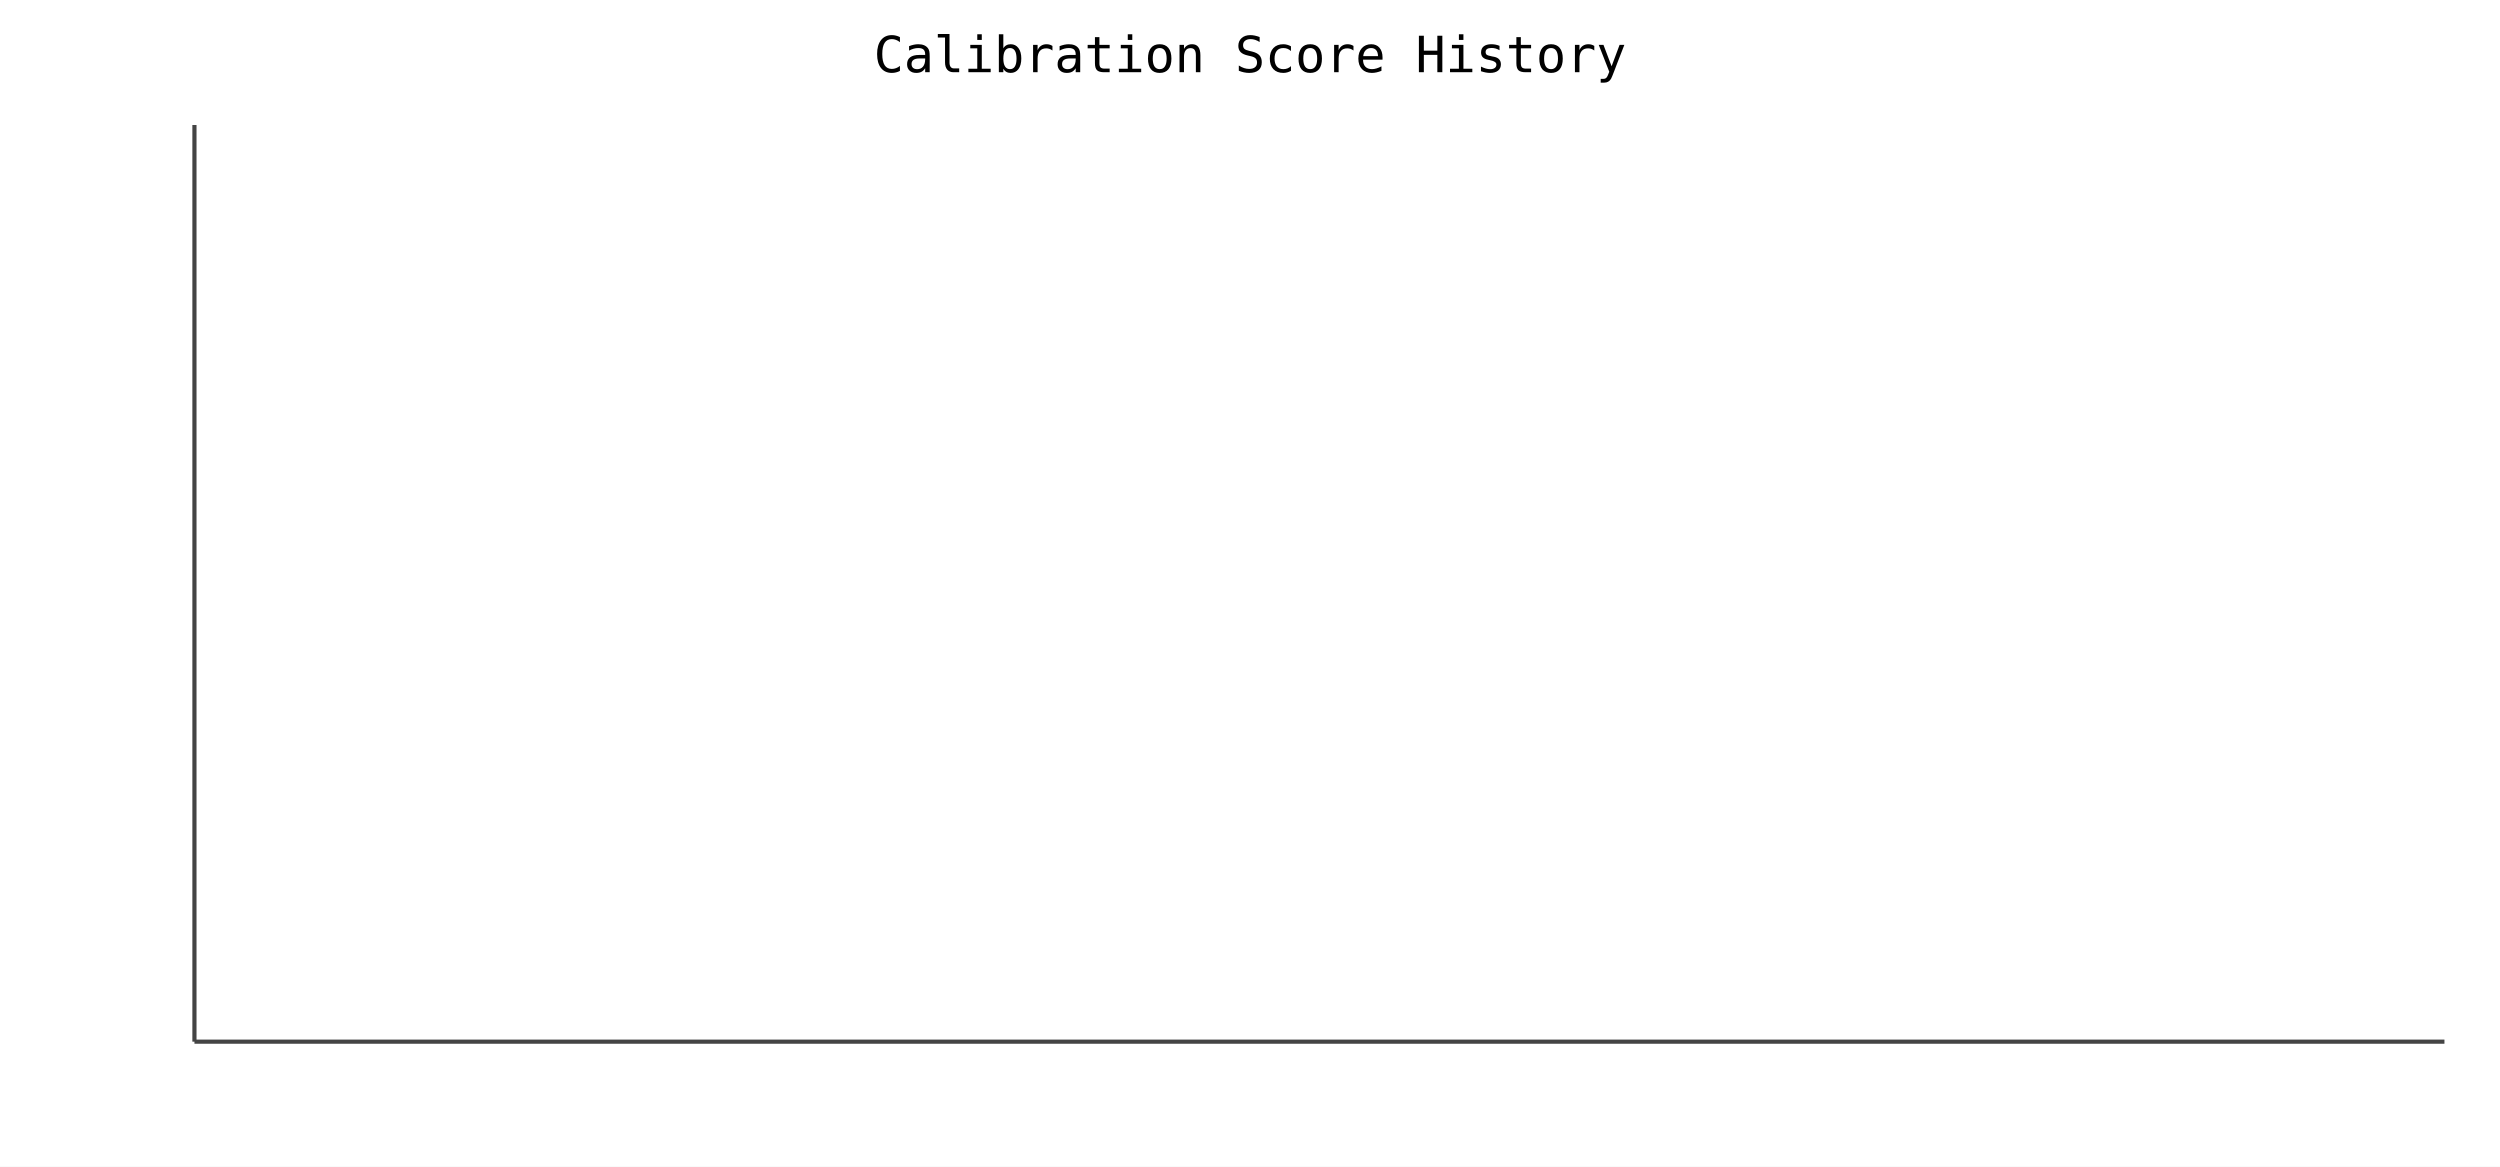
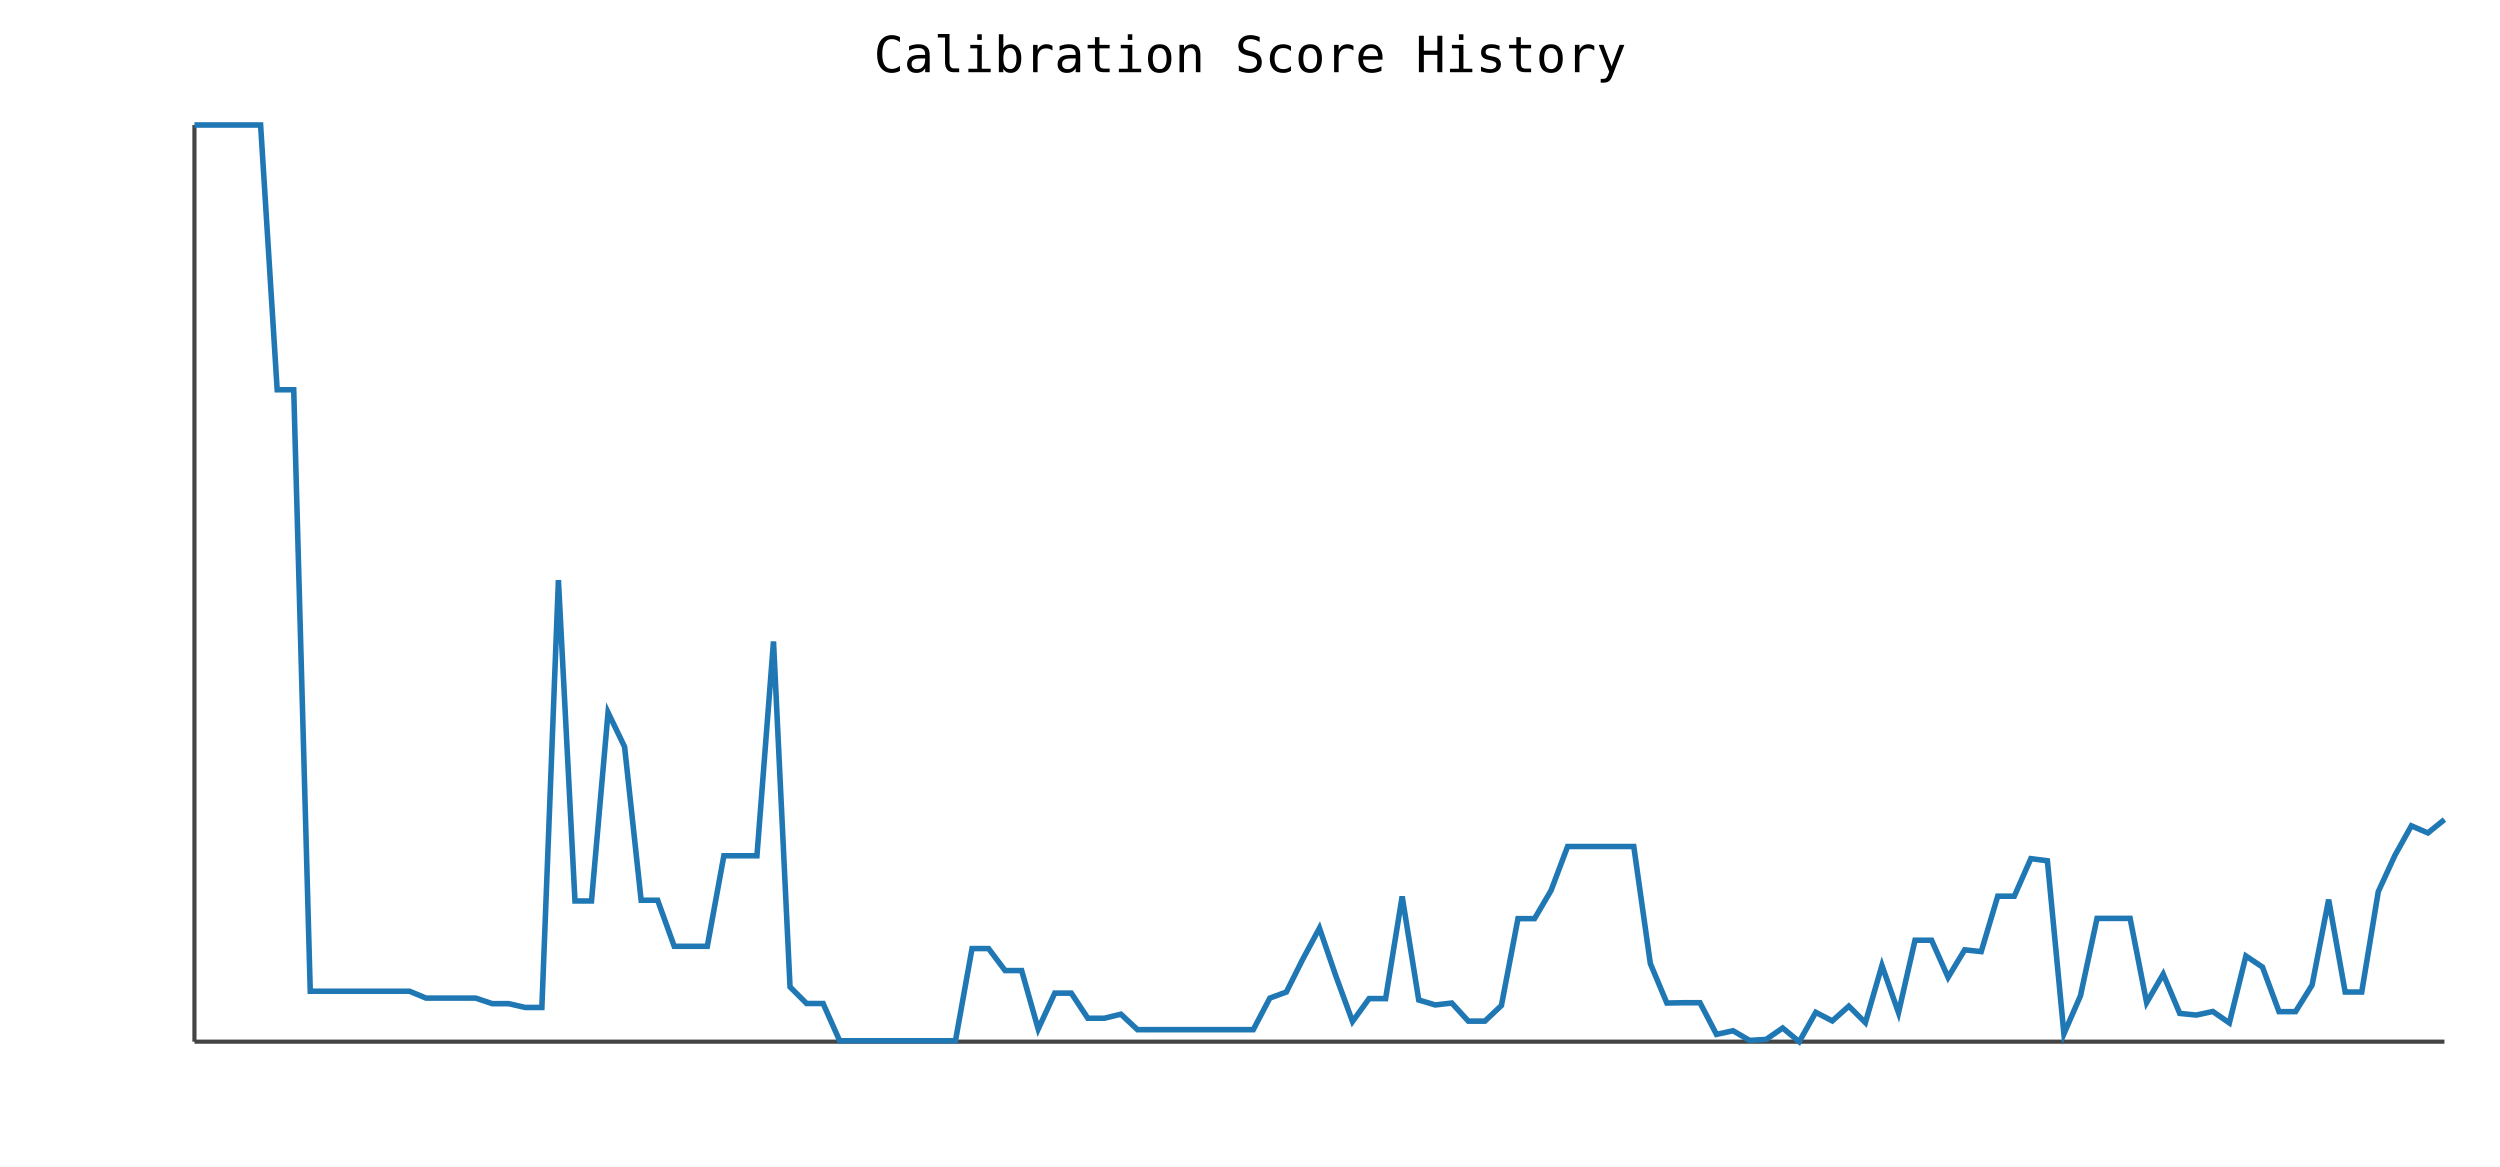
<svg xmlns="http://www.w3.org/2000/svg" width="900" height="420" viewBox="0 0 900 420">
  <rect x="0" y="0" width="900" height="420" fill="#ffffff" />
  <text x="450" y="26" text-anchor="middle" font-family="monospace" font-size="18">Calibration Score History</text>
  <line x1="70.0" y1="375.0" x2="880.0" y2="375.0" stroke="#444" stroke-width="1.5" />
  <line x1="70.0" y1="45.0" x2="70.0" y2="375.0" stroke="#444" stroke-width="1.5" />
-   <polyline fill="none" stroke="#1f77b4" stroke-width="2" points="70.0,NaN 103.75,375.0 137.5,375.0 171.25,375.0 205.0,375.0 238.75,375.0 272.5,375.0 306.25,375.0 340.0,375.0 373.75,375.0 407.5,375.0 441.25,375.0 475.0,375.0 508.75,375.0 542.5,375.0 576.25,375.0 610.0,375.0 643.75,375.0 677.5,375.0 711.25,375.0 745.0,375.0 778.75,375.0 812.5,375.0 846.25,375.0 880.0,375.0" />
+   <polyline fill="none" stroke="#1f77b4" stroke-width="2" points="70.0,45.0 75.96,45.0 81.91,45.0 87.87,45.0 93.82,45.0 99.78,140.32 105.74,140.32 111.69,356.84 117.65,356.84 123.6,356.84 129.56,356.84 135.51,356.84 141.47,356.84 147.43,356.84 153.38,359.32 159.34,359.32 165.29,359.32 171.25,359.32 177.21,361.32 183.16,361.32 189.12,362.69 195.07,362.69 201.03,208.83 206.99,324.34 212.94,324.34 218.9,256.49 224.85,268.85 230.81,324.09 236.76,324.09 242.72,340.66 248.68,340.66 254.63,340.66 260.59,308.07 266.54,308.07 272.5,308.07 278.46,230.92 284.41,355.29 290.37,361.26 296.32,361.26 302.28,374.68 308.24,374.68 314.19,374.68 320.15,374.68 326.1,374.68 332.06,374.68 338.01,374.68 343.97,374.68 349.93,341.48 355.88,341.48 361.84,349.4 367.79,349.4 373.75,370.45 379.71,357.53 385.66,357.53 391.62,366.57 397.57,366.57 403.53,365.11 409.49,370.68 415.44,370.68 421.4,370.68 427.35,370.68 433.31,370.68 439.26,370.68 445.22,370.68 451.18,370.68 457.13,359.32 463.09,357.13 469.04,345.22 475.0,334.14 480.96,351.5 486.91,367.74 492.87,359.5 498.82,359.5 504.78,322.71 510.74,359.99 516.69,361.78 522.65,361.09 528.6,367.61 534.56,367.61 540.51,361.98 546.47,330.71 552.43,330.71 558.38,320.57 564.34,304.74 570.29,304.74 576.25,304.74 582.21,304.74 588.16,304.74 594.12,346.87 600.07,361.09 606.03,360.98 611.99,360.98 617.94,372.38 623.9,371.07 629.85,374.54 635.81,374.19 641.76,370.08 647.72,375.0 653.68,364.43 659.63,367.53 665.59,362.21 671.54,368.15 677.5,347.57 683.46,364.57 689.41,338.48 695.37,338.48 701.32,351.84 707.28,341.95 713.24,342.58 719.19,322.63 725.15,322.63 731.1,309.11 737.06,309.88 743.01,372.18 748.97,358.48 754.93,330.62 760.88,330.62 766.84,330.62 772.79,360.94 778.75,350.69 784.71,364.83 790.66,365.42 796.62,364.14 802.57,368.26 808.53,344.15 814.49,348.14 820.44,364.19 826.4,364.19 832.35,354.63 838.31,323.86 844.26,357.13 850.22,357.13 856.18,321.0 862.13,308.02 868.09,297.3 874.04,299.86 880.0,295.04" />
</svg>
